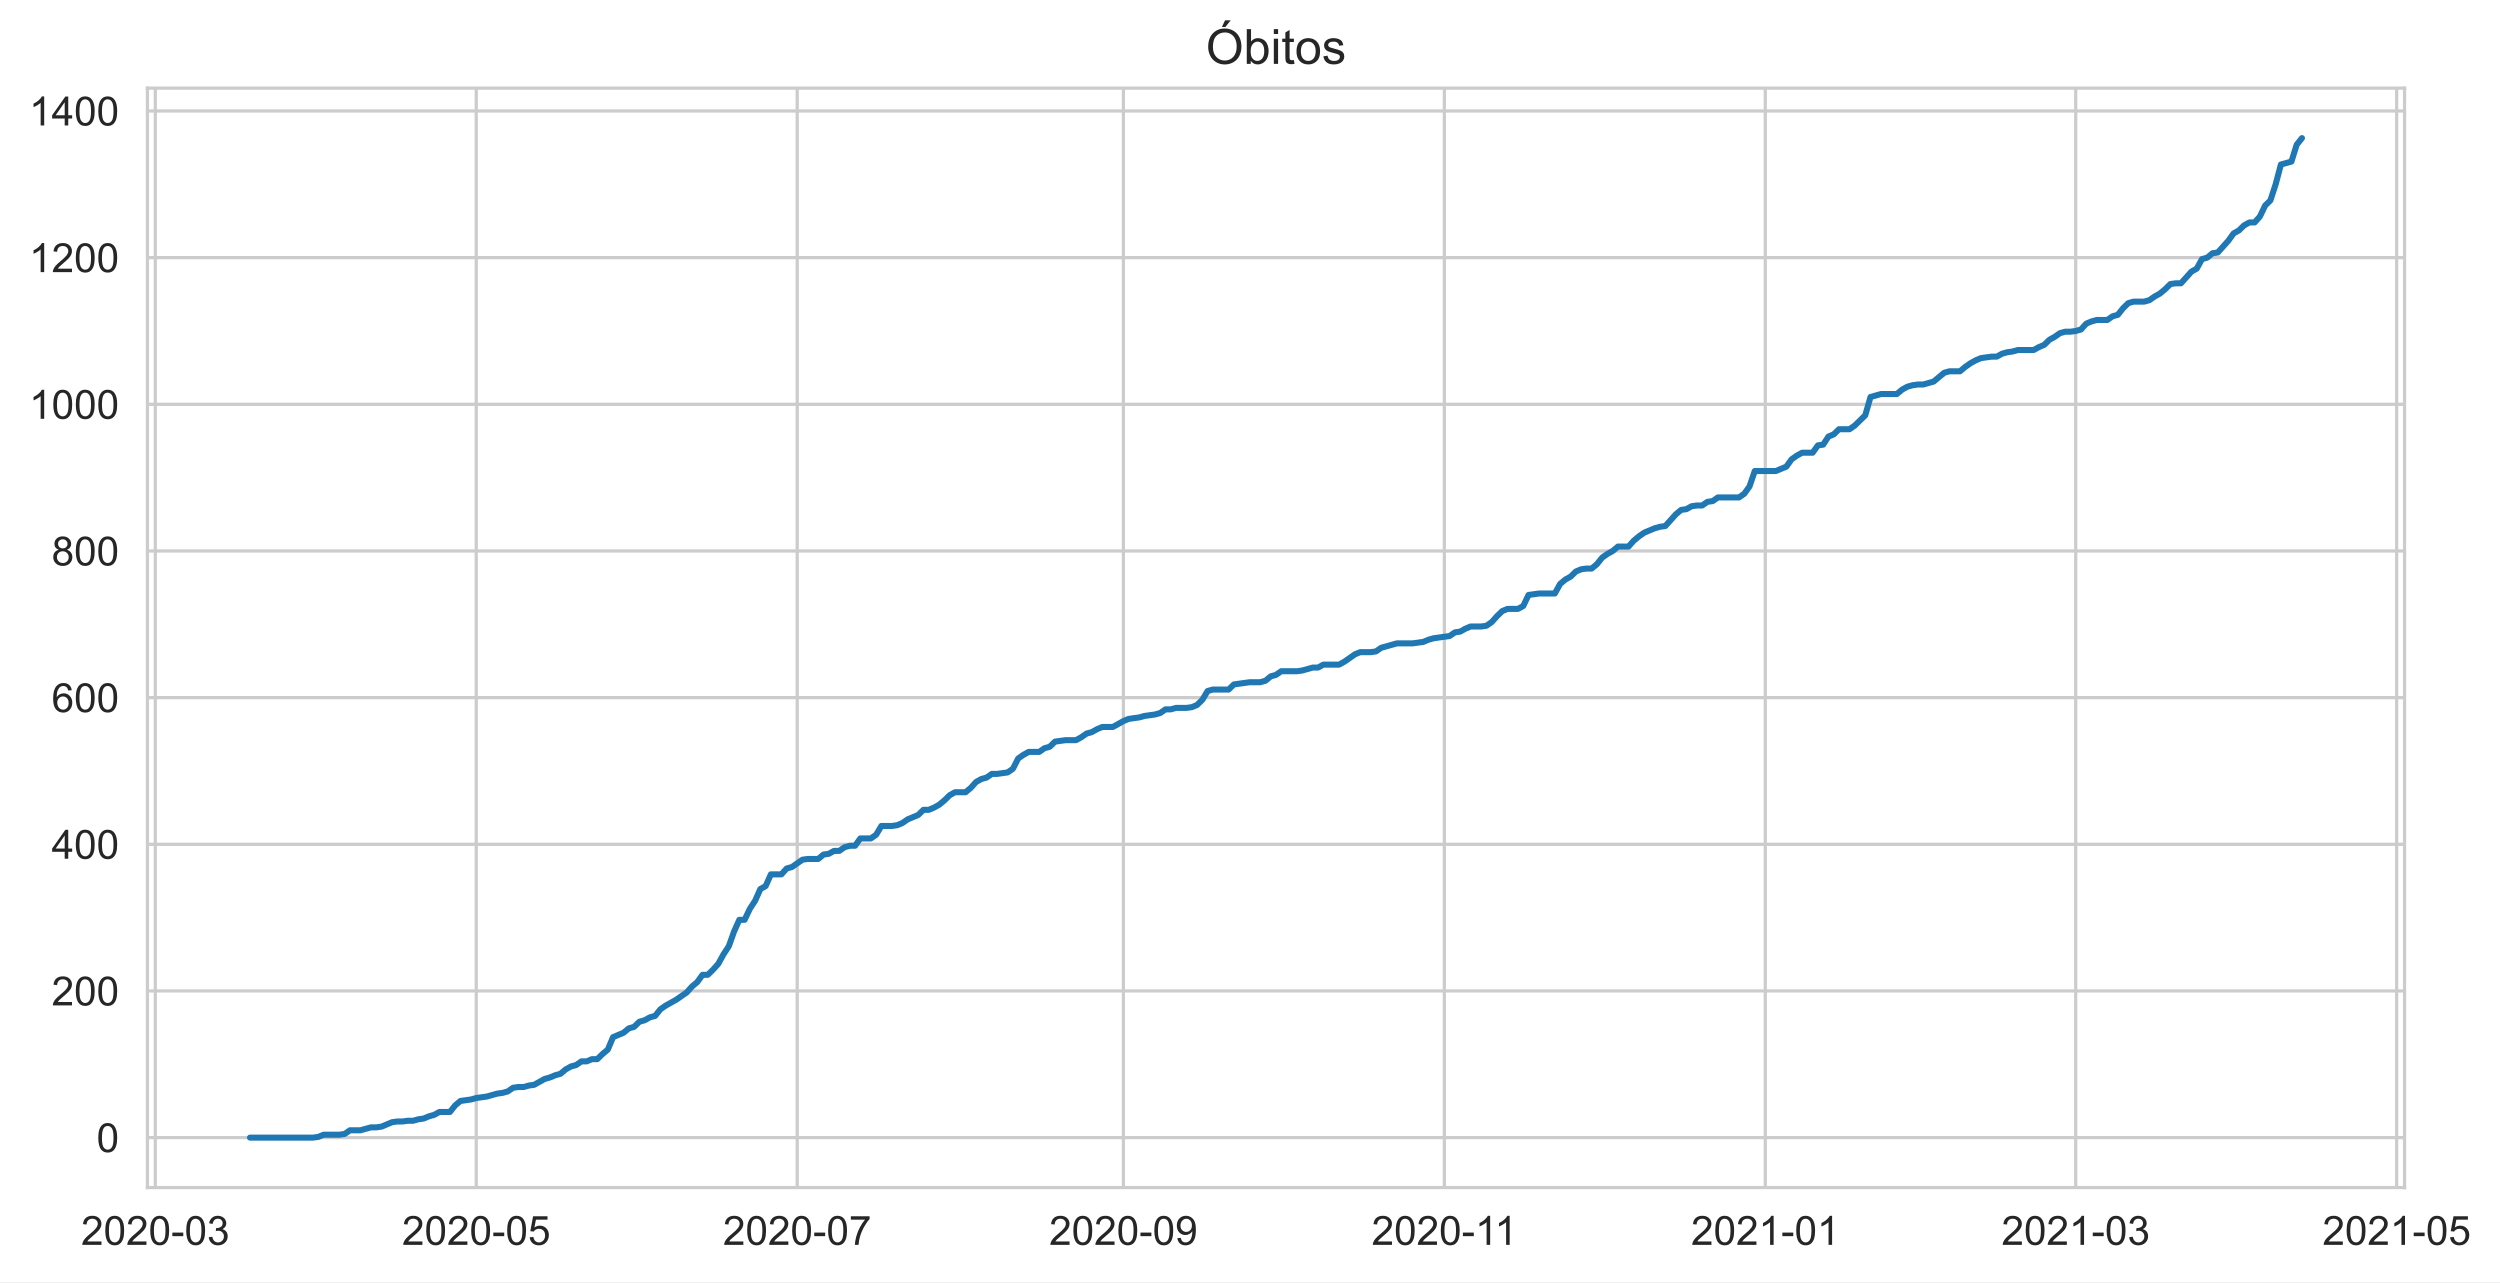
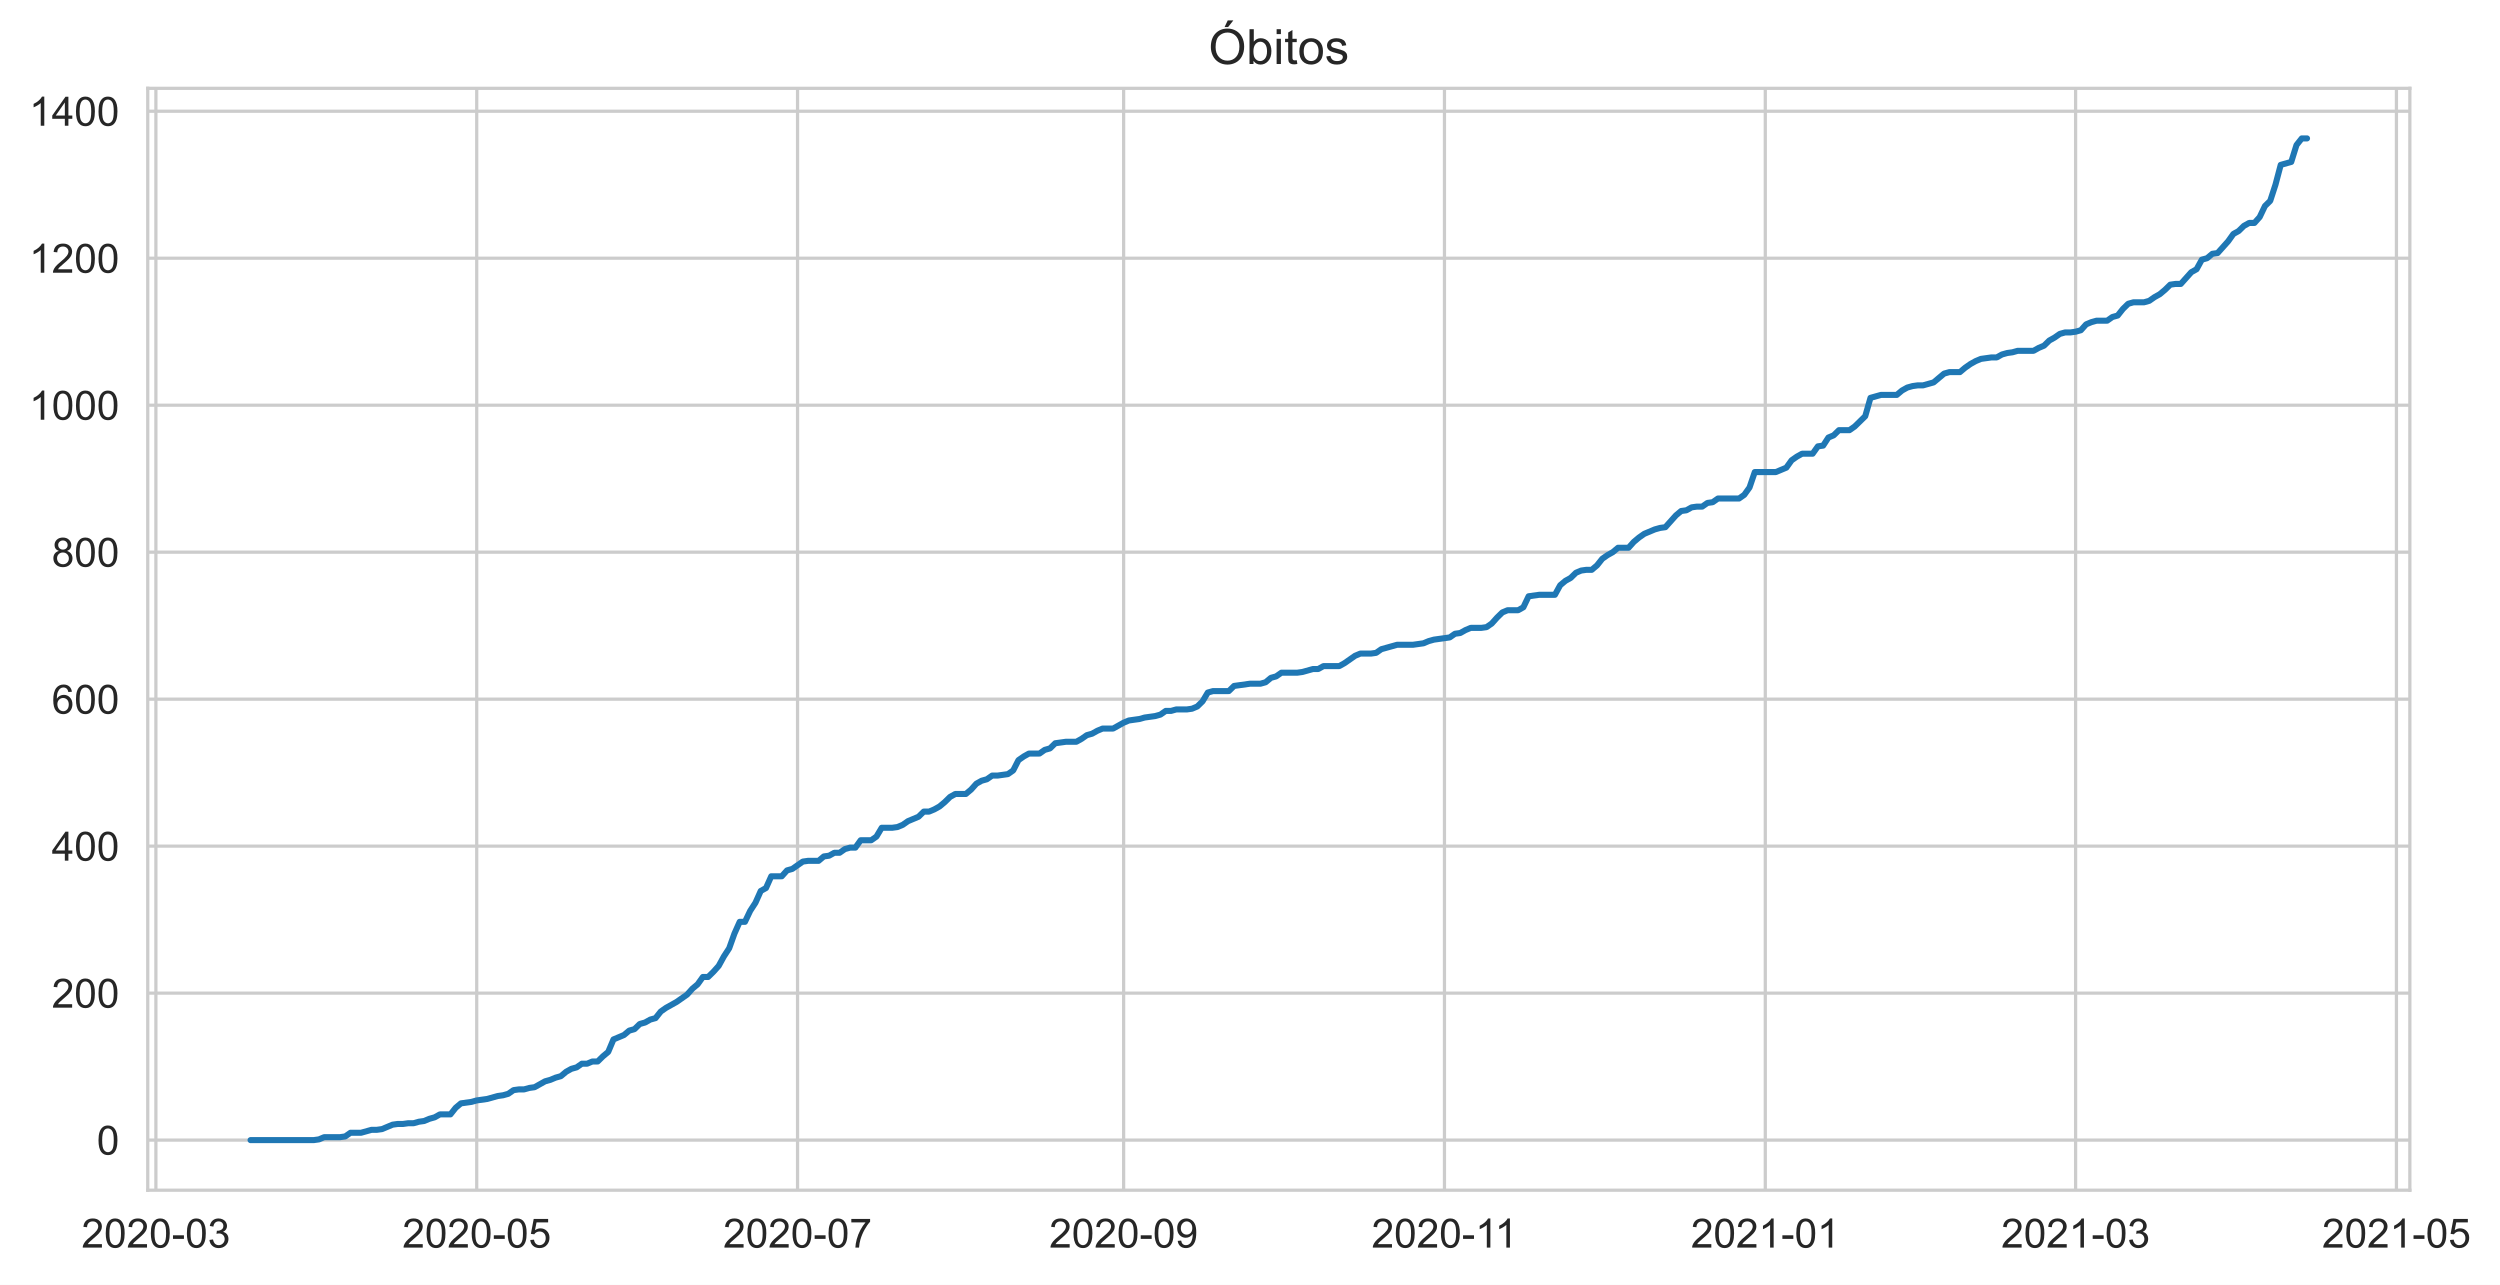
- <svg xmlns="http://www.w3.org/2000/svg" xmlns:xlink="http://www.w3.org/1999/xlink" height="316.935pt" version="1.1" viewBox="0 0 618.04 316.935" width="618.04pt">
+ <svg xmlns="http://www.w3.org/2000/svg" xmlns:xlink="http://www.w3.org/1999/xlink" height="316.935pt" version="1.1" viewBox="0 0 616.683 316.935" width="616.683pt">
  <defs>
    <style type="text/css">*{stroke-linecap:butt;stroke-linejoin:round;}</style>
  </defs>
  <g id="figure_1">
    <g id="patch_1">
-       <path d="M 0 316.935  L 618.04 316.935  L 618.04 0  L 0 0  z " style="fill:#ffffff;" />
+       <path d="M 0 316.935  L 616.683 316.935  L 616.683 0  L 0 0  z " style="fill:#ffffff;" />
    </g>
    <g id="axes_1">
      <g id="patch_2">
        <path d="M 36.444 293.589  L 594.444 293.589  L 594.444 21.789  L 36.444 21.789  z " style="fill:#ffffff;" />
      </g>
      <g id="matplotlib.axis_1">
        <g id="xtick_1">
          <g id="line2d_1">
-             <path clip-path="url(#p17e366af9f)" d="M 38.395 293.589  L 38.395 21.789  " style="fill:none;stroke:#cccccc;stroke-linecap:round;stroke-width:0.8;" />
+             <path clip-path="url(#p96fba0a232)" d="M 38.455 293.589  L 38.455 21.789  " style="fill:none;stroke:#cccccc;stroke-linecap:round;stroke-width:0.8;" />
          </g>
          <g id="text_1">
-             <g style="fill:#262626;" transform="translate(20.04714 307.7472)scale(0.1 -0.1)">
+             <g style="fill:#262626;" transform="translate(20.10702 307.7472)scale(0.1 -0.1)">
              <defs>
                <path d="M 3222 541  L 3222 0  L 194 0  Q 188 203 259 391  Q 375 700 629 1000  Q 884 1300 1366 1694  Q 2113 2306 2375 2664  Q 2638 3022 2638 3341  Q 2638 3675 2398 3904  Q 2159 4134 1775 4134  Q 1369 4134 1125 3890  Q 881 3647 878 3216  L 300 3275  Q 359 3922 746 4261  Q 1134 4600 1788 4600  Q 2447 4600 2831 4234  Q 3216 3869 3216 3328  Q 3216 3053 3103 2787  Q 2991 2522 2730 2228  Q 2469 1934 1863 1422  Q 1356 997 1212 845  Q 1069 694 975 541  L 3222 541  z " id="ArialMT-32" transform="scale(0.015625)" />
                <path d="M 266 2259  Q 266 3072 433 3567  Q 600 4063 929 4331  Q 1259 4600 1759 4600  Q 2128 4600 2406 4451  Q 2684 4303 2865 4023  Q 3047 3744 3150 3342  Q 3253 2941 3253 2259  Q 3253 1453 3087 958  Q 2922 463 2592 192  Q 2263 -78 1759 -78  Q 1097 -78 719 397  Q 266 969 266 2259  z M 844 2259  Q 844 1131 1108 757  Q 1372 384 1759 384  Q 2147 384 2411 759  Q 2675 1134 2675 2259  Q 2675 3391 2411 3762  Q 2147 4134 1753 4134  Q 1366 4134 1134 3806  Q 844 3388 844 2259  z " id="ArialMT-30" transform="scale(0.015625)" />
                <path d="M 203 1375  L 203 1941  L 1931 1941  L 1931 1375  L 203 1375  z " id="ArialMT-2d" transform="scale(0.015625)" />
                <path d="M 269 1209  L 831 1284  Q 928 806 1161 595  Q 1394 384 1728 384  Q 2125 384 2398 659  Q 2672 934 2672 1341  Q 2672 1728 2419 1979  Q 2166 2231 1775 2231  Q 1616 2231 1378 2169  L 1441 2663  Q 1497 2656 1531 2656  Q 1891 2656 2178 2843  Q 2466 3031 2466 3422  Q 2466 3731 2256 3934  Q 2047 4138 1716 4138  Q 1388 4138 1169 3931  Q 950 3725 888 3313  L 325 3413  Q 428 3978 793 4289  Q 1159 4600 1703 4600  Q 2078 4600 2393 4439  Q 2709 4278 2876 4000  Q 3044 3722 3044 3409  Q 3044 3113 2884 2869  Q 2725 2625 2413 2481  Q 2819 2388 3044 2092  Q 3269 1797 3269 1353  Q 3269 753 2831 336  Q 2394 -81 1725 -81  Q 1122 -81 723 278  Q 325 638 269 1209  z " id="ArialMT-33" transform="scale(0.015625)" />
              </defs>
              <use xlink:href="#ArialMT-32" />
              <use x="55.615" xlink:href="#ArialMT-30" />
              <use x="111.23" xlink:href="#ArialMT-32" />
              <use x="166.846" xlink:href="#ArialMT-30" />
              <use x="222.461" xlink:href="#ArialMT-2d" />
              <use x="255.762" xlink:href="#ArialMT-30" />
              <use x="311.377" xlink:href="#ArialMT-33" />
            </g>
          </g>
        </g>
        <g id="xtick_2">
          <g id="line2d_2">
-             <path clip-path="url(#p17e366af9f)" d="M 117.737 293.589  L 117.737 21.789  " style="fill:none;stroke:#cccccc;stroke-linecap:round;stroke-width:0.8;" />
+             <path clip-path="url(#p96fba0a232)" d="M 117.594 293.589  L 117.594 21.789  " style="fill:none;stroke:#cccccc;stroke-linecap:round;stroke-width:0.8;" />
          </g>
          <g id="text_2">
-             <g style="fill:#262626;" transform="translate(99.3898 307.7472)scale(0.1 -0.1)">
+             <g style="fill:#262626;" transform="translate(99.24676 307.7472)scale(0.1 -0.1)">
              <defs>
                <path d="M 266 1200  L 856 1250  Q 922 819 1161 601  Q 1400 384 1738 384  Q 2144 384 2425 690  Q 2706 997 2706 1503  Q 2706 1984 2436 2262  Q 2166 2541 1728 2541  Q 1456 2541 1237 2417  Q 1019 2294 894 2097  L 366 2166  L 809 4519  L 3088 4519  L 3088 3981  L 1259 3981  L 1013 2750  Q 1425 3038 1878 3038  Q 2478 3038 2890 2622  Q 3303 2206 3303 1553  Q 3303 931 2941 478  Q 2500 -78 1738 -78  Q 1113 -78 717 272  Q 322 622 266 1200  z " id="ArialMT-35" transform="scale(0.015625)" />
              </defs>
              <use xlink:href="#ArialMT-32" />
              <use x="55.615" xlink:href="#ArialMT-30" />
              <use x="111.23" xlink:href="#ArialMT-32" />
              <use x="166.846" xlink:href="#ArialMT-30" />
              <use x="222.461" xlink:href="#ArialMT-2d" />
              <use x="255.762" xlink:href="#ArialMT-30" />
              <use x="311.377" xlink:href="#ArialMT-35" />
            </g>
          </g>
        </g>
        <g id="xtick_3">
          <g id="line2d_3">
-             <path clip-path="url(#p17e366af9f)" d="M 197.08 293.589  L 197.08 21.789  " style="fill:none;stroke:#cccccc;stroke-linecap:round;stroke-width:0.8;" />
+             <path clip-path="url(#p96fba0a232)" d="M 196.734 293.589  L 196.734 21.789  " style="fill:none;stroke:#cccccc;stroke-linecap:round;stroke-width:0.8;" />
          </g>
          <g id="text_3">
-             <g style="fill:#262626;" transform="translate(178.7325 307.7472)scale(0.1 -0.1)">
+             <g style="fill:#262626;" transform="translate(178.3865 307.7472)scale(0.1 -0.1)">
              <defs>
                <path d="M 303 3981  L 303 4522  L 3269 4522  L 3269 4084  Q 2831 3619 2401 2847  Q 1972 2075 1738 1259  Q 1569 684 1522 0  L 944 0  Q 953 541 1156 1306  Q 1359 2072 1739 2783  Q 2119 3494 2547 3981  L 303 3981  z " id="ArialMT-37" transform="scale(0.015625)" />
              </defs>
              <use xlink:href="#ArialMT-32" />
              <use x="55.615" xlink:href="#ArialMT-30" />
              <use x="111.23" xlink:href="#ArialMT-32" />
              <use x="166.846" xlink:href="#ArialMT-30" />
              <use x="222.461" xlink:href="#ArialMT-2d" />
              <use x="255.762" xlink:href="#ArialMT-30" />
              <use x="311.377" xlink:href="#ArialMT-37" />
            </g>
          </g>
        </g>
        <g id="xtick_4">
          <g id="line2d_4">
-             <path clip-path="url(#p17e366af9f)" d="M 277.723 293.589  L 277.723 21.789  " style="fill:none;stroke:#cccccc;stroke-linecap:round;stroke-width:0.8;" />
+             <path clip-path="url(#p96fba0a232)" d="M 277.171 293.589  L 277.171 21.789  " style="fill:none;stroke:#cccccc;stroke-linecap:round;stroke-width:0.8;" />
          </g>
          <g id="text_4">
-             <g style="fill:#262626;" transform="translate(259.3758 307.7472)scale(0.1 -0.1)">
+             <g style="fill:#262626;" transform="translate(258.8236 307.7472)scale(0.1 -0.1)">
              <defs>
                <path d="M 350 1059  L 891 1109  Q 959 728 1153 556  Q 1347 384 1650 384  Q 1909 384 2104 503  Q 2300 622 2425 820  Q 2550 1019 2634 1356  Q 2719 1694 2719 2044  Q 2719 2081 2716 2156  Q 2547 1888 2255 1720  Q 1963 1553 1622 1553  Q 1053 1553 659 1965  Q 266 2378 266 3053  Q 266 3750 677 4175  Q 1088 4600 1706 4600  Q 2153 4600 2523 4359  Q 2894 4119 3086 3673  Q 3278 3228 3278 2384  Q 3278 1506 3087 986  Q 2897 466 2520 194  Q 2144 -78 1638 -78  Q 1100 -78 759 220  Q 419 519 350 1059  z M 2653 3081  Q 2653 3566 2395 3850  Q 2138 4134 1775 4134  Q 1400 4134 1122 3828  Q 844 3522 844 3034  Q 844 2597 1108 2323  Q 1372 2050 1759 2050  Q 2150 2050 2401 2323  Q 2653 2597 2653 3081  z " id="ArialMT-39" transform="scale(0.015625)" />
              </defs>
              <use xlink:href="#ArialMT-32" />
              <use x="55.615" xlink:href="#ArialMT-30" />
              <use x="111.23" xlink:href="#ArialMT-32" />
              <use x="166.846" xlink:href="#ArialMT-30" />
              <use x="222.461" xlink:href="#ArialMT-2d" />
              <use x="255.762" xlink:href="#ArialMT-30" />
              <use x="311.377" xlink:href="#ArialMT-39" />
            </g>
          </g>
        </g>
        <g id="xtick_5">
          <g id="line2d_5">
-             <path clip-path="url(#p17e366af9f)" d="M 357.066 293.589  L 357.066 21.789  " style="fill:none;stroke:#cccccc;stroke-linecap:round;stroke-width:0.8;" />
+             <path clip-path="url(#p96fba0a232)" d="M 356.311 293.589  L 356.311 21.789  " style="fill:none;stroke:#cccccc;stroke-linecap:round;stroke-width:0.8;" />
          </g>
          <g id="text_5">
-             <g style="fill:#262626;" transform="translate(339.0872 307.7472)scale(0.1 -0.1)">
+             <g style="fill:#262626;" transform="translate(338.3321 307.7472)scale(0.1 -0.1)">
              <defs>
                <path d="M 2384 0  L 1822 0  L 1822 3584  Q 1619 3391 1289 3197  Q 959 3003 697 2906  L 697 3450  Q 1169 3672 1522 3987  Q 1875 4303 2022 4600  L 2384 4600  L 2384 0  z " id="ArialMT-31" transform="scale(0.015625)" />
              </defs>
              <use xlink:href="#ArialMT-32" />
              <use x="55.615" xlink:href="#ArialMT-30" />
              <use x="111.23" xlink:href="#ArialMT-32" />
              <use x="166.846" xlink:href="#ArialMT-30" />
              <use x="222.461" xlink:href="#ArialMT-2d" />
              <use x="255.762" xlink:href="#ArialMT-31" />
              <use x="304.002" xlink:href="#ArialMT-31" />
            </g>
          </g>
        </g>
        <g id="xtick_6">
          <g id="line2d_6">
-             <path clip-path="url(#p17e366af9f)" d="M 436.409 293.589  L 436.409 21.789  " style="fill:none;stroke:#cccccc;stroke-linecap:round;stroke-width:0.8;" />
+             <path clip-path="url(#p96fba0a232)" d="M 435.451 293.589  L 435.451 21.789  " style="fill:none;stroke:#cccccc;stroke-linecap:round;stroke-width:0.8;" />
          </g>
          <g id="text_6">
-             <g style="fill:#262626;" transform="translate(418.0611 307.7472)scale(0.1 -0.1)">
+             <g style="fill:#262626;" transform="translate(417.1031 307.7472)scale(0.1 -0.1)">
              <use xlink:href="#ArialMT-32" />
              <use x="55.615" xlink:href="#ArialMT-30" />
              <use x="111.23" xlink:href="#ArialMT-32" />
              <use x="166.846" xlink:href="#ArialMT-31" />
              <use x="222.461" xlink:href="#ArialMT-2d" />
              <use x="255.762" xlink:href="#ArialMT-30" />
              <use x="311.377" xlink:href="#ArialMT-31" />
            </g>
          </g>
        </g>
        <g id="xtick_7">
          <g id="line2d_7">
-             <path clip-path="url(#p17e366af9f)" d="M 513.15 293.589  L 513.15 21.789  " style="fill:none;stroke:#cccccc;stroke-linecap:round;stroke-width:0.8;" />
+             <path clip-path="url(#p96fba0a232)" d="M 511.996 293.589  L 511.996 21.789  " style="fill:none;stroke:#cccccc;stroke-linecap:round;stroke-width:0.8;" />
          </g>
          <g id="text_7">
-             <g style="fill:#262626;" transform="translate(494.8024 307.7472)scale(0.1 -0.1)">
+             <g style="fill:#262626;" transform="translate(493.6481 307.7472)scale(0.1 -0.1)">
              <use xlink:href="#ArialMT-32" />
              <use x="55.615" xlink:href="#ArialMT-30" />
              <use x="111.23" xlink:href="#ArialMT-32" />
              <use x="166.846" xlink:href="#ArialMT-31" />
              <use x="222.461" xlink:href="#ArialMT-2d" />
              <use x="255.762" xlink:href="#ArialMT-30" />
              <use x="311.377" xlink:href="#ArialMT-33" />
            </g>
          </g>
        </g>
        <g id="xtick_8">
          <g id="line2d_8">
-             <path clip-path="url(#p17e366af9f)" d="M 592.493 293.589  L 592.493 21.789  " style="fill:none;stroke:#cccccc;stroke-linecap:round;stroke-width:0.8;" />
+             <path clip-path="url(#p96fba0a232)" d="M 591.135 293.589  L 591.135 21.789  " style="fill:none;stroke:#cccccc;stroke-linecap:round;stroke-width:0.8;" />
          </g>
          <g id="text_8">
-             <g style="fill:#262626;" transform="translate(574.145 307.7472)scale(0.1 -0.1)">
+             <g style="fill:#262626;" transform="translate(572.7878 307.7472)scale(0.1 -0.1)">
              <use xlink:href="#ArialMT-32" />
              <use x="55.615" xlink:href="#ArialMT-30" />
              <use x="111.23" xlink:href="#ArialMT-32" />
              <use x="166.846" xlink:href="#ArialMT-31" />
              <use x="222.461" xlink:href="#ArialMT-2d" />
              <use x="255.762" xlink:href="#ArialMT-30" />
              <use x="311.377" xlink:href="#ArialMT-35" />
            </g>
          </g>
        </g>
      </g>
      <g id="matplotlib.axis_2">
        <g id="ytick_1">
          <g id="line2d_9">
-             <path clip-path="url(#p17e366af9f)" d="M 36.444 281.235  L 594.444 281.235  " style="fill:none;stroke:#cccccc;stroke-linecap:round;stroke-width:0.8;" />
+             <path clip-path="url(#p96fba0a232)" d="M 36.444 281.235  L 594.444 281.235  " style="fill:none;stroke:#cccccc;stroke-linecap:round;stroke-width:0.8;" />
          </g>
          <g id="text_9">
            <g style="fill:#262626;" transform="translate(23.88281 284.8137)scale(0.1 -0.1)">
              <use xlink:href="#ArialMT-30" />
            </g>
          </g>
        </g>
        <g id="ytick_2">
          <g id="line2d_10">
-             <path clip-path="url(#p17e366af9f)" d="M 36.444 244.978  L 594.444 244.978  " style="fill:none;stroke:#cccccc;stroke-linecap:round;stroke-width:0.8;" />
+             <path clip-path="url(#p96fba0a232)" d="M 36.444 244.978  L 594.444 244.978  " style="fill:none;stroke:#cccccc;stroke-linecap:round;stroke-width:0.8;" />
          </g>
          <g id="text_10">
            <g style="fill:#262626;" transform="translate(12.76094 248.5568)scale(0.1 -0.1)">
              <use xlink:href="#ArialMT-32" />
              <use x="55.615" xlink:href="#ArialMT-30" />
              <use x="111.23" xlink:href="#ArialMT-30" />
            </g>
          </g>
        </g>
        <g id="ytick_3">
          <g id="line2d_11">
-             <path clip-path="url(#p17e366af9f)" d="M 36.444 208.721  L 594.444 208.721  " style="fill:none;stroke:#cccccc;stroke-linecap:round;stroke-width:0.8;" />
+             <path clip-path="url(#p96fba0a232)" d="M 36.444 208.721  L 594.444 208.721  " style="fill:none;stroke:#cccccc;stroke-linecap:round;stroke-width:0.8;" />
          </g>
          <g id="text_11">
            <g style="fill:#262626;" transform="translate(12.76094 212.2999)scale(0.1 -0.1)">
              <defs>
                <path d="M 2069 0  L 2069 1097  L 81 1097  L 81 1613  L 2172 4581  L 2631 4581  L 2631 1613  L 3250 1613  L 3250 1097  L 2631 1097  L 2631 0  L 2069 0  z M 2069 1613  L 2069 3678  L 634 1613  L 2069 1613  z " id="ArialMT-34" transform="scale(0.015625)" />
              </defs>
              <use xlink:href="#ArialMT-34" />
              <use x="55.615" xlink:href="#ArialMT-30" />
              <use x="111.23" xlink:href="#ArialMT-30" />
            </g>
          </g>
        </g>
        <g id="ytick_4">
          <g id="line2d_12">
-             <path clip-path="url(#p17e366af9f)" d="M 36.444 172.464  L 594.444 172.464  " style="fill:none;stroke:#cccccc;stroke-linecap:round;stroke-width:0.8;" />
+             <path clip-path="url(#p96fba0a232)" d="M 36.444 172.464  L 594.444 172.464  " style="fill:none;stroke:#cccccc;stroke-linecap:round;stroke-width:0.8;" />
          </g>
          <g id="text_12">
            <g style="fill:#262626;" transform="translate(12.76094 176.043)scale(0.1 -0.1)">
              <defs>
                <path d="M 3184 3459  L 2625 3416  Q 2550 3747 2413 3897  Q 2184 4138 1850 4138  Q 1581 4138 1378 3988  Q 1113 3794 959 3422  Q 806 3050 800 2363  Q 1003 2672 1297 2822  Q 1591 2972 1913 2972  Q 2475 2972 2870 2558  Q 3266 2144 3266 1488  Q 3266 1056 3080 686  Q 2894 316 2569 119  Q 2244 -78 1831 -78  Q 1128 -78 684 439  Q 241 956 241 2144  Q 241 3472 731 4075  Q 1159 4600 1884 4600  Q 2425 4600 2770 4297  Q 3116 3994 3184 3459  z M 888 1484  Q 888 1194 1011 928  Q 1134 663 1356 523  Q 1578 384 1822 384  Q 2178 384 2434 671  Q 2691 959 2691 1453  Q 2691 1928 2437 2201  Q 2184 2475 1800 2475  Q 1419 2475 1153 2201  Q 888 1928 888 1484  z " id="ArialMT-36" transform="scale(0.015625)" />
              </defs>
              <use xlink:href="#ArialMT-36" />
              <use x="55.615" xlink:href="#ArialMT-30" />
              <use x="111.23" xlink:href="#ArialMT-30" />
            </g>
          </g>
        </g>
        <g id="ytick_5">
          <g id="line2d_13">
-             <path clip-path="url(#p17e366af9f)" d="M 36.444 136.207  L 594.444 136.207  " style="fill:none;stroke:#cccccc;stroke-linecap:round;stroke-width:0.8;" />
+             <path clip-path="url(#p96fba0a232)" d="M 36.444 136.207  L 594.444 136.207  " style="fill:none;stroke:#cccccc;stroke-linecap:round;stroke-width:0.8;" />
          </g>
          <g id="text_13">
            <g style="fill:#262626;" transform="translate(12.76094 139.7861)scale(0.1 -0.1)">
              <defs>
                <path d="M 1131 2484  Q 781 2613 612 2850  Q 444 3088 444 3419  Q 444 3919 803 4259  Q 1163 4600 1759 4600  Q 2359 4600 2725 4251  Q 3091 3903 3091 3403  Q 3091 3084 2923 2848  Q 2756 2613 2416 2484  Q 2838 2347 3058 2040  Q 3278 1734 3278 1309  Q 3278 722 2862 322  Q 2447 -78 1769 -78  Q 1091 -78 675 323  Q 259 725 259 1325  Q 259 1772 486 2073  Q 713 2375 1131 2484  z M 1019 3438  Q 1019 3113 1228 2906  Q 1438 2700 1772 2700  Q 2097 2700 2305 2904  Q 2513 3109 2513 3406  Q 2513 3716 2298 3927  Q 2084 4138 1766 4138  Q 1444 4138 1231 3931  Q 1019 3725 1019 3438  z M 838 1322  Q 838 1081 952 856  Q 1066 631 1291 507  Q 1516 384 1775 384  Q 2178 384 2440 643  Q 2703 903 2703 1303  Q 2703 1709 2433 1975  Q 2163 2241 1756 2241  Q 1359 2241 1098 1978  Q 838 1716 838 1322  z " id="ArialMT-38" transform="scale(0.015625)" />
              </defs>
              <use xlink:href="#ArialMT-38" />
              <use x="55.615" xlink:href="#ArialMT-30" />
              <use x="111.23" xlink:href="#ArialMT-30" />
            </g>
          </g>
        </g>
        <g id="ytick_6">
          <g id="line2d_14">
-             <path clip-path="url(#p17e366af9f)" d="M 36.444 99.95  L 594.444 99.95  " style="fill:none;stroke:#cccccc;stroke-linecap:round;stroke-width:0.8;" />
+             <path clip-path="url(#p96fba0a232)" d="M 36.444 99.95  L 594.444 99.95  " style="fill:none;stroke:#cccccc;stroke-linecap:round;stroke-width:0.8;" />
          </g>
          <g id="text_14">
            <g style="fill:#262626;" transform="translate(7.2 103.5291)scale(0.1 -0.1)">
              <use xlink:href="#ArialMT-31" />
              <use x="55.615" xlink:href="#ArialMT-30" />
              <use x="111.23" xlink:href="#ArialMT-30" />
              <use x="166.846" xlink:href="#ArialMT-30" />
            </g>
          </g>
        </g>
        <g id="ytick_7">
          <g id="line2d_15">
-             <path clip-path="url(#p17e366af9f)" d="M 36.444 63.693  L 594.444 63.693  " style="fill:none;stroke:#cccccc;stroke-linecap:round;stroke-width:0.8;" />
+             <path clip-path="url(#p96fba0a232)" d="M 36.444 63.693  L 594.444 63.693  " style="fill:none;stroke:#cccccc;stroke-linecap:round;stroke-width:0.8;" />
          </g>
          <g id="text_15">
            <g style="fill:#262626;" transform="translate(7.2 67.27222)scale(0.1 -0.1)">
              <use xlink:href="#ArialMT-31" />
              <use x="55.615" xlink:href="#ArialMT-32" />
              <use x="111.23" xlink:href="#ArialMT-30" />
              <use x="166.846" xlink:href="#ArialMT-30" />
            </g>
          </g>
        </g>
        <g id="ytick_8">
          <g id="line2d_16">
-             <path clip-path="url(#p17e366af9f)" d="M 36.444 27.436  L 594.444 27.436  " style="fill:none;stroke:#cccccc;stroke-linecap:round;stroke-width:0.8;" />
+             <path clip-path="url(#p96fba0a232)" d="M 36.444 27.436  L 594.444 27.436  " style="fill:none;stroke:#cccccc;stroke-linecap:round;stroke-width:0.8;" />
          </g>
          <g id="text_16">
            <g style="fill:#262626;" transform="translate(7.2 31.0153)scale(0.1 -0.1)">
              <use xlink:href="#ArialMT-31" />
              <use x="55.615" xlink:href="#ArialMT-34" />
              <use x="111.23" xlink:href="#ArialMT-30" />
              <use x="166.846" xlink:href="#ArialMT-30" />
            </g>
          </g>
        </g>
      </g>
      <g id="line2d_17">
-         <path clip-path="url(#p17e366af9f)" d="M 61.807 281.235  L 77.416 281.235  L 78.716 281.054  L 80.017 280.51  L 83.919 280.51  L 85.22 280.328  L 86.521 279.422  L 89.122 279.422  L 91.723 278.697  L 93.024 278.697  L 94.325 278.516  L 96.926 277.428  L 98.227 277.247  L 99.528 277.247  L 100.828 277.065  L 102.129 277.065  L 103.43 276.703  L 104.73 276.521  L 106.031 275.978  L 107.332 275.615  L 108.633 274.89  L 111.234 274.89  L 112.535 273.258  L 113.835 272.171  L 116.437 271.808  L 117.737 271.445  L 120.339 271.083  L 122.94 270.358  L 124.241 270.176  L 125.542 269.814  L 126.842 268.907  L 128.143 268.726  L 129.444 268.726  L 130.744 268.364  L 132.045 268.182  L 134.647 266.732  L 135.947 266.369  L 137.248 265.826  L 138.549 265.463  L 139.849 264.375  L 141.15 263.65  L 142.451 263.288  L 143.751 262.381  L 145.052 262.381  L 146.353 261.837  L 147.654 261.837  L 148.954 260.568  L 150.255 259.481  L 151.556 256.399  L 154.157 255.311  L 155.458 254.223  L 156.758 253.861  L 158.059 252.592  L 159.36 252.229  L 160.661 251.504  L 161.961 251.142  L 163.262 249.51  L 164.563 248.604  L 167.164 247.153  L 169.765 245.34  L 171.066 243.89  L 172.367 242.802  L 173.668 240.99  L 174.968 240.99  L 176.269 239.721  L 177.57 238.27  L 178.87 235.914  L 180.171 233.92  L 181.472 230.294  L 182.772 227.393  L 184.073 227.393  L 185.374 224.674  L 186.675 222.68  L 187.975 219.779  L 189.276 219.054  L 190.577 216.154  L 193.178 216.154  L 194.479 214.703  L 195.779 214.341  L 198.381 212.528  L 199.682 212.347  L 202.283 212.347  L 203.584 211.259  L 204.884 211.078  L 206.185 210.353  L 207.486 210.353  L 208.786 209.446  L 210.087 209.084  L 211.388 209.084  L 212.689 207.271  L 215.29 207.271  L 216.591 206.364  L 217.891 204.189  L 220.493 204.189  L 221.793 204.008  L 223.094 203.464  L 224.395 202.557  L 226.996 201.47  L 228.297 200.201  L 229.598 200.201  L 230.898 199.657  L 232.199 198.932  L 233.5 197.844  L 234.8 196.575  L 236.101 195.85  L 238.702 195.85  L 240.003 194.762  L 241.304 193.312  L 242.605 192.587  L 243.905 192.224  L 245.206 191.318  L 246.507 191.318  L 249.108 190.955  L 250.409 190.049  L 251.709 187.511  L 253.01 186.604  L 254.311 185.879  L 256.912 185.879  L 258.213 184.973  L 259.514 184.61  L 260.814 183.341  L 263.416 182.979  L 266.017 182.979  L 267.318 182.253  L 268.619 181.347  L 269.919 180.984  L 271.22 180.259  L 272.521 179.715  L 275.122 179.715  L 277.723 178.265  L 279.024 177.721  L 281.626 177.359  L 282.926 176.996  L 285.528 176.634  L 286.828 176.271  L 288.129 175.365  L 289.43 175.365  L 290.73 175.002  L 293.332 175.002  L 294.633 174.821  L 295.933 174.277  L 297.234 173.008  L 298.535 170.833  L 299.835 170.47  L 303.737 170.47  L 305.038 169.201  L 308.94 168.657  L 311.542 168.657  L 312.842 168.295  L 314.143 167.207  L 315.444 166.844  L 316.744 165.938  L 320.647 165.938  L 321.947 165.757  L 324.549 165.031  L 325.849 165.031  L 327.15 164.306  L 331.052 164.306  L 332.353 163.581  L 334.954 161.768  L 336.255 161.224  L 338.856 161.224  L 340.157 161.043  L 341.458 160.137  L 345.36 159.049  L 349.262 159.049  L 351.863 158.686  L 353.164 158.143  L 354.465 157.78  L 358.367 157.236  L 359.668 156.33  L 360.968 156.148  L 362.269 155.423  L 363.57 154.879  L 366.171 154.879  L 367.472 154.698  L 368.772 153.792  L 370.073 152.341  L 371.374 151.072  L 372.675 150.529  L 375.276 150.529  L 376.577 149.803  L 377.877 147.084  L 380.479 146.722  L 384.381 146.722  L 385.682 144.365  L 386.982 143.277  L 388.283 142.552  L 389.584 141.283  L 390.884 140.739  L 392.185 140.558  L 393.486 140.558  L 394.786 139.47  L 396.087 137.839  L 397.388 136.932  L 398.689 136.207  L 399.989 135.119  L 402.591 135.119  L 403.891 133.669  L 405.192 132.581  L 406.493 131.675  L 409.094 130.587  L 410.395 130.225  L 411.695 130.043  L 414.297 127.143  L 415.598 126.055  L 416.898 125.874  L 418.199 125.149  L 419.5 124.968  L 420.8 124.968  L 422.101 124.061  L 423.402 123.88  L 424.702 122.973  L 429.905 122.973  L 431.206 122.067  L 432.507 120.254  L 433.807 116.447  L 439.01 116.447  L 441.612 115.359  L 442.912 113.547  L 444.213 112.64  L 445.514 111.915  L 448.115 111.915  L 449.416 110.102  L 450.716 109.921  L 452.017 107.927  L 453.318 107.383  L 454.619 106.114  L 457.22 106.114  L 458.521 105.207  L 461.122 102.669  L 462.423 98.137  L 465.024 97.412  L 468.926 97.412  L 470.227 96.325  L 471.528 95.599  L 472.828 95.237  L 474.129 95.056  L 475.43 95.056  L 478.031 94.33  L 480.633 92.155  L 481.933 91.792  L 484.535 91.792  L 485.835 90.705  L 487.136 89.798  L 488.437 89.073  L 489.737 88.529  L 492.339 88.167  L 493.64 88.167  L 494.94 87.442  L 496.241 87.079  L 497.542 86.898  L 498.842 86.535  L 502.744 86.535  L 504.045 85.81  L 505.346 85.266  L 506.647 83.997  L 507.947 83.272  L 509.248 82.366  L 510.549 82.003  L 511.849 82.003  L 513.15 81.822  L 514.451 81.459  L 515.751 80.009  L 517.052 79.465  L 518.353 79.103  L 520.954 79.103  L 522.255 78.196  L 523.556 77.834  L 524.856 76.202  L 526.157 74.933  L 527.458 74.57  L 530.059 74.57  L 531.36 74.208  L 532.661 73.301  L 533.961 72.576  L 535.262 71.489  L 536.563 70.22  L 537.863 70.038  L 539.164 70.038  L 541.765 67.138  L 543.066 66.413  L 544.367 64.056  L 545.668 63.693  L 546.968 62.606  L 548.269 62.424  L 550.87 59.524  L 552.171 57.711  L 553.472 56.986  L 554.772 55.717  L 556.073 54.992  L 557.374 54.992  L 558.675 53.541  L 559.975 50.822  L 561.276 49.553  L 562.577 45.565  L 563.877 40.67  L 566.479 39.945  L 567.779 35.775  L 569.08 34.144  L 569.08 34.144  " style="fill:none;stroke:#1f77b4;stroke-linecap:round;stroke-width:1.5;" />
+         <path clip-path="url(#p96fba0a232)" d="M 61.807 281.235  L 77.376 281.235  L 78.673 281.054  L 79.971 280.51  L 83.863 280.51  L 85.16 280.328  L 86.457 279.422  L 89.052 279.422  L 91.647 278.697  L 92.944 278.697  L 94.242 278.516  L 96.836 277.428  L 98.134 277.247  L 99.431 277.247  L 100.729 277.065  L 102.026 277.065  L 103.323 276.703  L 104.621 276.521  L 105.918 275.978  L 107.215 275.615  L 108.513 274.89  L 111.108 274.89  L 112.405 273.258  L 113.702 272.171  L 116.297 271.808  L 117.594 271.445  L 120.189 271.083  L 122.784 270.358  L 124.081 270.176  L 125.379 269.814  L 126.676 268.907  L 127.973 268.726  L 129.271 268.726  L 130.568 268.364  L 131.866 268.182  L 134.46 266.732  L 135.758 266.369  L 137.055 265.826  L 138.352 265.463  L 139.65 264.375  L 140.947 263.65  L 142.244 263.288  L 143.542 262.381  L 144.839 262.381  L 146.137 261.837  L 147.434 261.837  L 148.731 260.568  L 150.029 259.481  L 151.326 256.399  L 153.921 255.311  L 155.218 254.223  L 156.516 253.861  L 157.813 252.592  L 159.11 252.229  L 160.408 251.504  L 161.705 251.142  L 163.002 249.51  L 164.3 248.604  L 166.895 247.153  L 169.489 245.34  L 170.787 243.89  L 172.084 242.802  L 173.381 240.99  L 174.679 240.99  L 175.976 239.721  L 177.274 238.27  L 178.571 235.914  L 179.868 233.92  L 181.166 230.294  L 182.463 227.393  L 183.76 227.393  L 185.058 224.674  L 186.355 222.68  L 187.653 219.779  L 188.95 219.054  L 190.247 216.154  L 192.842 216.154  L 194.139 214.703  L 195.437 214.341  L 198.032 212.528  L 199.329 212.347  L 201.924 212.347  L 203.221 211.259  L 204.518 211.078  L 205.816 210.353  L 207.113 210.353  L 208.411 209.446  L 209.708 209.084  L 211.005 209.084  L 212.303 207.271  L 214.897 207.271  L 216.195 206.364  L 217.492 204.189  L 220.087 204.189  L 221.384 204.008  L 222.682 203.464  L 223.979 202.557  L 226.574 201.47  L 227.871 200.201  L 229.168 200.201  L 230.466 199.657  L 231.763 198.932  L 233.061 197.844  L 234.358 196.575  L 235.655 195.85  L 238.25 195.85  L 239.547 194.762  L 240.845 193.312  L 242.142 192.587  L 243.44 192.224  L 244.737 191.318  L 246.034 191.318  L 248.629 190.955  L 249.926 190.049  L 251.224 187.511  L 252.521 186.604  L 253.819 185.879  L 256.413 185.879  L 257.711 184.973  L 259.008 184.61  L 260.305 183.341  L 262.9 182.979  L 265.495 182.979  L 266.792 182.253  L 268.09 181.347  L 269.387 180.984  L 270.684 180.259  L 271.982 179.715  L 274.577 179.715  L 277.171 178.265  L 278.469 177.721  L 281.063 177.359  L 282.361 176.996  L 284.955 176.634  L 286.253 176.271  L 287.55 175.365  L 288.848 175.365  L 290.145 175.002  L 292.74 175.002  L 294.037 174.821  L 295.334 174.277  L 296.632 173.008  L 297.929 170.833  L 299.227 170.47  L 303.119 170.47  L 304.416 169.201  L 308.308 168.657  L 310.903 168.657  L 312.2 168.295  L 313.498 167.207  L 314.795 166.844  L 316.092 165.938  L 319.985 165.938  L 321.282 165.757  L 323.877 165.031  L 325.174 165.031  L 326.471 164.306  L 330.364 164.306  L 331.661 163.581  L 334.256 161.768  L 335.553 161.224  L 338.148 161.224  L 339.445 161.043  L 340.743 160.137  L 344.635 159.049  L 348.527 159.049  L 351.121 158.686  L 352.419 158.143  L 353.716 157.78  L 357.608 157.236  L 358.906 156.33  L 360.203 156.148  L 361.5 155.423  L 362.798 154.879  L 365.393 154.879  L 366.69 154.698  L 367.987 153.792  L 369.285 152.341  L 370.582 151.072  L 371.879 150.529  L 374.474 150.529  L 375.772 149.803  L 377.069 147.084  L 379.664 146.722  L 383.556 146.722  L 384.853 144.365  L 386.151 143.277  L 387.448 142.552  L 388.745 141.283  L 390.043 140.739  L 391.34 140.558  L 392.637 140.558  L 393.935 139.47  L 395.232 137.839  L 396.53 136.932  L 397.827 136.207  L 399.124 135.119  L 401.719 135.119  L 403.016 133.669  L 404.314 132.581  L 405.611 131.675  L 408.206 130.587  L 409.503 130.225  L 410.801 130.043  L 413.395 127.143  L 414.693 126.055  L 415.99 125.874  L 417.288 125.149  L 418.585 124.968  L 419.882 124.968  L 421.18 124.061  L 422.477 123.88  L 423.774 122.973  L 428.964 122.973  L 430.261 122.067  L 431.559 120.254  L 432.856 116.447  L 438.045 116.447  L 440.64 115.359  L 441.938 113.547  L 443.235 112.64  L 444.532 111.915  L 447.127 111.915  L 448.424 110.102  L 449.722 109.921  L 451.019 107.927  L 452.317 107.383  L 453.614 106.114  L 456.209 106.114  L 457.506 105.207  L 460.101 102.669  L 461.398 98.137  L 463.993 97.412  L 467.885 97.412  L 469.182 96.325  L 470.48 95.599  L 471.777 95.237  L 473.075 95.056  L 474.372 95.056  L 476.967 94.33  L 479.561 92.155  L 480.859 91.792  L 483.454 91.792  L 484.751 90.705  L 486.048 89.798  L 487.346 89.073  L 488.643 88.529  L 491.238 88.167  L 492.535 88.167  L 493.832 87.442  L 495.13 87.079  L 496.427 86.898  L 497.725 86.535  L 501.617 86.535  L 502.914 85.81  L 504.211 85.266  L 505.509 83.997  L 506.806 83.272  L 508.104 82.366  L 509.401 82.003  L 510.698 82.003  L 511.996 81.822  L 513.293 81.459  L 514.59 80.009  L 515.888 79.465  L 517.185 79.103  L 519.78 79.103  L 521.077 78.196  L 522.375 77.834  L 523.672 76.202  L 524.969 74.933  L 526.267 74.57  L 528.862 74.57  L 530.159 74.208  L 531.456 73.301  L 532.754 72.576  L 534.051 71.489  L 535.348 70.22  L 536.646 70.038  L 537.943 70.038  L 540.538 67.138  L 541.835 66.413  L 543.133 64.056  L 544.43 63.693  L 545.727 62.606  L 547.025 62.424  L 549.62 59.524  L 550.917 57.711  L 552.214 56.986  L 553.512 55.717  L 554.809 54.992  L 556.106 54.992  L 557.404 53.541  L 558.701 50.822  L 559.999 49.553  L 561.296 45.565  L 562.593 40.67  L 565.188 39.945  L 566.485 35.775  L 567.783 34.144  L 569.08 34.144  L 569.08 34.144  " style="fill:none;stroke:#1f77b4;stroke-linecap:round;stroke-width:1.5;" />
      </g>
      <g id="patch_3">
        <path d="M 36.444 293.589  L 36.444 21.789  " style="fill:none;stroke:#cccccc;stroke-linecap:square;stroke-linejoin:miter;stroke-width:0.8;" />
      </g>
      <g id="patch_4">
        <path d="M 594.444 293.589  L 594.444 21.789  " style="fill:none;stroke:#cccccc;stroke-linecap:square;stroke-linejoin:miter;stroke-width:0.8;" />
      </g>
      <g id="patch_5">
        <path d="M 36.444 293.589  L 594.444 293.589  " style="fill:none;stroke:#cccccc;stroke-linecap:square;stroke-linejoin:miter;stroke-width:0.8;" />
      </g>
      <g id="patch_6">
        <path d="M 36.444 21.789  L 594.444 21.789  " style="fill:none;stroke:#cccccc;stroke-linecap:square;stroke-linejoin:miter;stroke-width:0.8;" />
      </g>
      <g id="text_17">
        <g style="fill:#262626;" transform="translate(298.1037 15.78937)scale(0.12 -0.12)">
          <defs>
            <path d="M 309 2231  Q 309 3372 921 4017  Q 1534 4663 2503 4663  Q 3138 4663 3647 4359  Q 4156 4056 4423 3514  Q 4691 2972 4691 2284  Q 4691 1588 4409 1038  Q 4128 488 3612 205  Q 3097 -78 2500 -78  Q 1853 -78 1343 234  Q 834 547 571 1087  Q 309 1628 309 2231  z M 934 2222  Q 934 1394 1379 917  Q 1825 441 2497 441  Q 3181 441 3623 922  Q 4066 1403 4066 2288  Q 4066 2847 3877 3264  Q 3688 3681 3323 3911  Q 2959 4141 2506 4141  Q 1863 4141 1398 3698  Q 934 3256 934 2222  z M 2116 4862  L 2531 5737  L 3269 5737  L 2581 4862  L 2116 4862  z " id="ArialMT-d3" transform="scale(0.015625)" />
            <path d="M 941 0  L 419 0  L 419 4581  L 981 4581  L 981 2947  Q 1338 3394 1891 3394  Q 2197 3394 2470 3270  Q 2744 3147 2920 2923  Q 3097 2700 3197 2384  Q 3297 2069 3297 1709  Q 3297 856 2875 390  Q 2453 -75 1863 -75  Q 1275 -75 941 416  L 941 0  z M 934 1684  Q 934 1088 1097 822  Q 1363 388 1816 388  Q 2184 388 2453 708  Q 2722 1028 2722 1663  Q 2722 2313 2464 2622  Q 2206 2931 1841 2931  Q 1472 2931 1203 2611  Q 934 2291 934 1684  z " id="ArialMT-62" transform="scale(0.015625)" />
            <path d="M 425 3934  L 425 4581  L 988 4581  L 988 3934  L 425 3934  z M 425 0  L 425 3319  L 988 3319  L 988 0  L 425 0  z " id="ArialMT-69" transform="scale(0.015625)" />
            <path d="M 1650 503  L 1731 6  Q 1494 -44 1306 -44  Q 1000 -44 831 53  Q 663 150 594 308  Q 525 466 525 972  L 525 2881  L 113 2881  L 113 3319  L 525 3319  L 525 4141  L 1084 4478  L 1084 3319  L 1650 3319  L 1650 2881  L 1084 2881  L 1084 941  Q 1084 700 1114 631  Q 1144 563 1211 522  Q 1278 481 1403 481  Q 1497 481 1650 503  z " id="ArialMT-74" transform="scale(0.015625)" />
            <path d="M 213 1659  Q 213 2581 725 3025  Q 1153 3394 1769 3394  Q 2453 3394 2887 2945  Q 3322 2497 3322 1706  Q 3322 1066 3130 698  Q 2938 331 2570 128  Q 2203 -75 1769 -75  Q 1072 -75 642 372  Q 213 819 213 1659  z M 791 1659  Q 791 1022 1069 705  Q 1347 388 1769 388  Q 2188 388 2466 706  Q 2744 1025 2744 1678  Q 2744 2294 2464 2611  Q 2184 2928 1769 2928  Q 1347 2928 1069 2612  Q 791 2297 791 1659  z " id="ArialMT-6f" transform="scale(0.015625)" />
            <path d="M 197 991  L 753 1078  Q 800 744 1014 566  Q 1228 388 1613 388  Q 2000 388 2187 545  Q 2375 703 2375 916  Q 2375 1106 2209 1216  Q 2094 1291 1634 1406  Q 1016 1563 777 1677  Q 538 1791 414 1992  Q 291 2194 291 2438  Q 291 2659 392 2848  Q 494 3038 669 3163  Q 800 3259 1026 3326  Q 1253 3394 1513 3394  Q 1903 3394 2198 3281  Q 2494 3169 2634 2976  Q 2775 2784 2828 2463  L 2278 2388  Q 2241 2644 2061 2787  Q 1881 2931 1553 2931  Q 1166 2931 1000 2803  Q 834 2675 834 2503  Q 834 2394 903 2306  Q 972 2216 1119 2156  Q 1203 2125 1616 2013  Q 2213 1853 2448 1751  Q 2684 1650 2818 1456  Q 2953 1263 2953 975  Q 2953 694 2789 445  Q 2625 197 2315 61  Q 2006 -75 1616 -75  Q 969 -75 630 194  Q 291 463 197 991  z " id="ArialMT-73" transform="scale(0.015625)" />
          </defs>
          <use xlink:href="#ArialMT-d3" />
          <use x="77.783" xlink:href="#ArialMT-62" />
          <use x="133.398" xlink:href="#ArialMT-69" />
          <use x="155.615" xlink:href="#ArialMT-74" />
          <use x="183.398" xlink:href="#ArialMT-6f" />
          <use x="239.014" xlink:href="#ArialMT-73" />
        </g>
      </g>
    </g>
  </g>
  <defs>
-     <clipPath id="p17e366af9f">
+     <clipPath id="p96fba0a232">
      <rect height="271.8" width="558" x="36.444" y="21.789" />
    </clipPath>
  </defs>
</svg>
